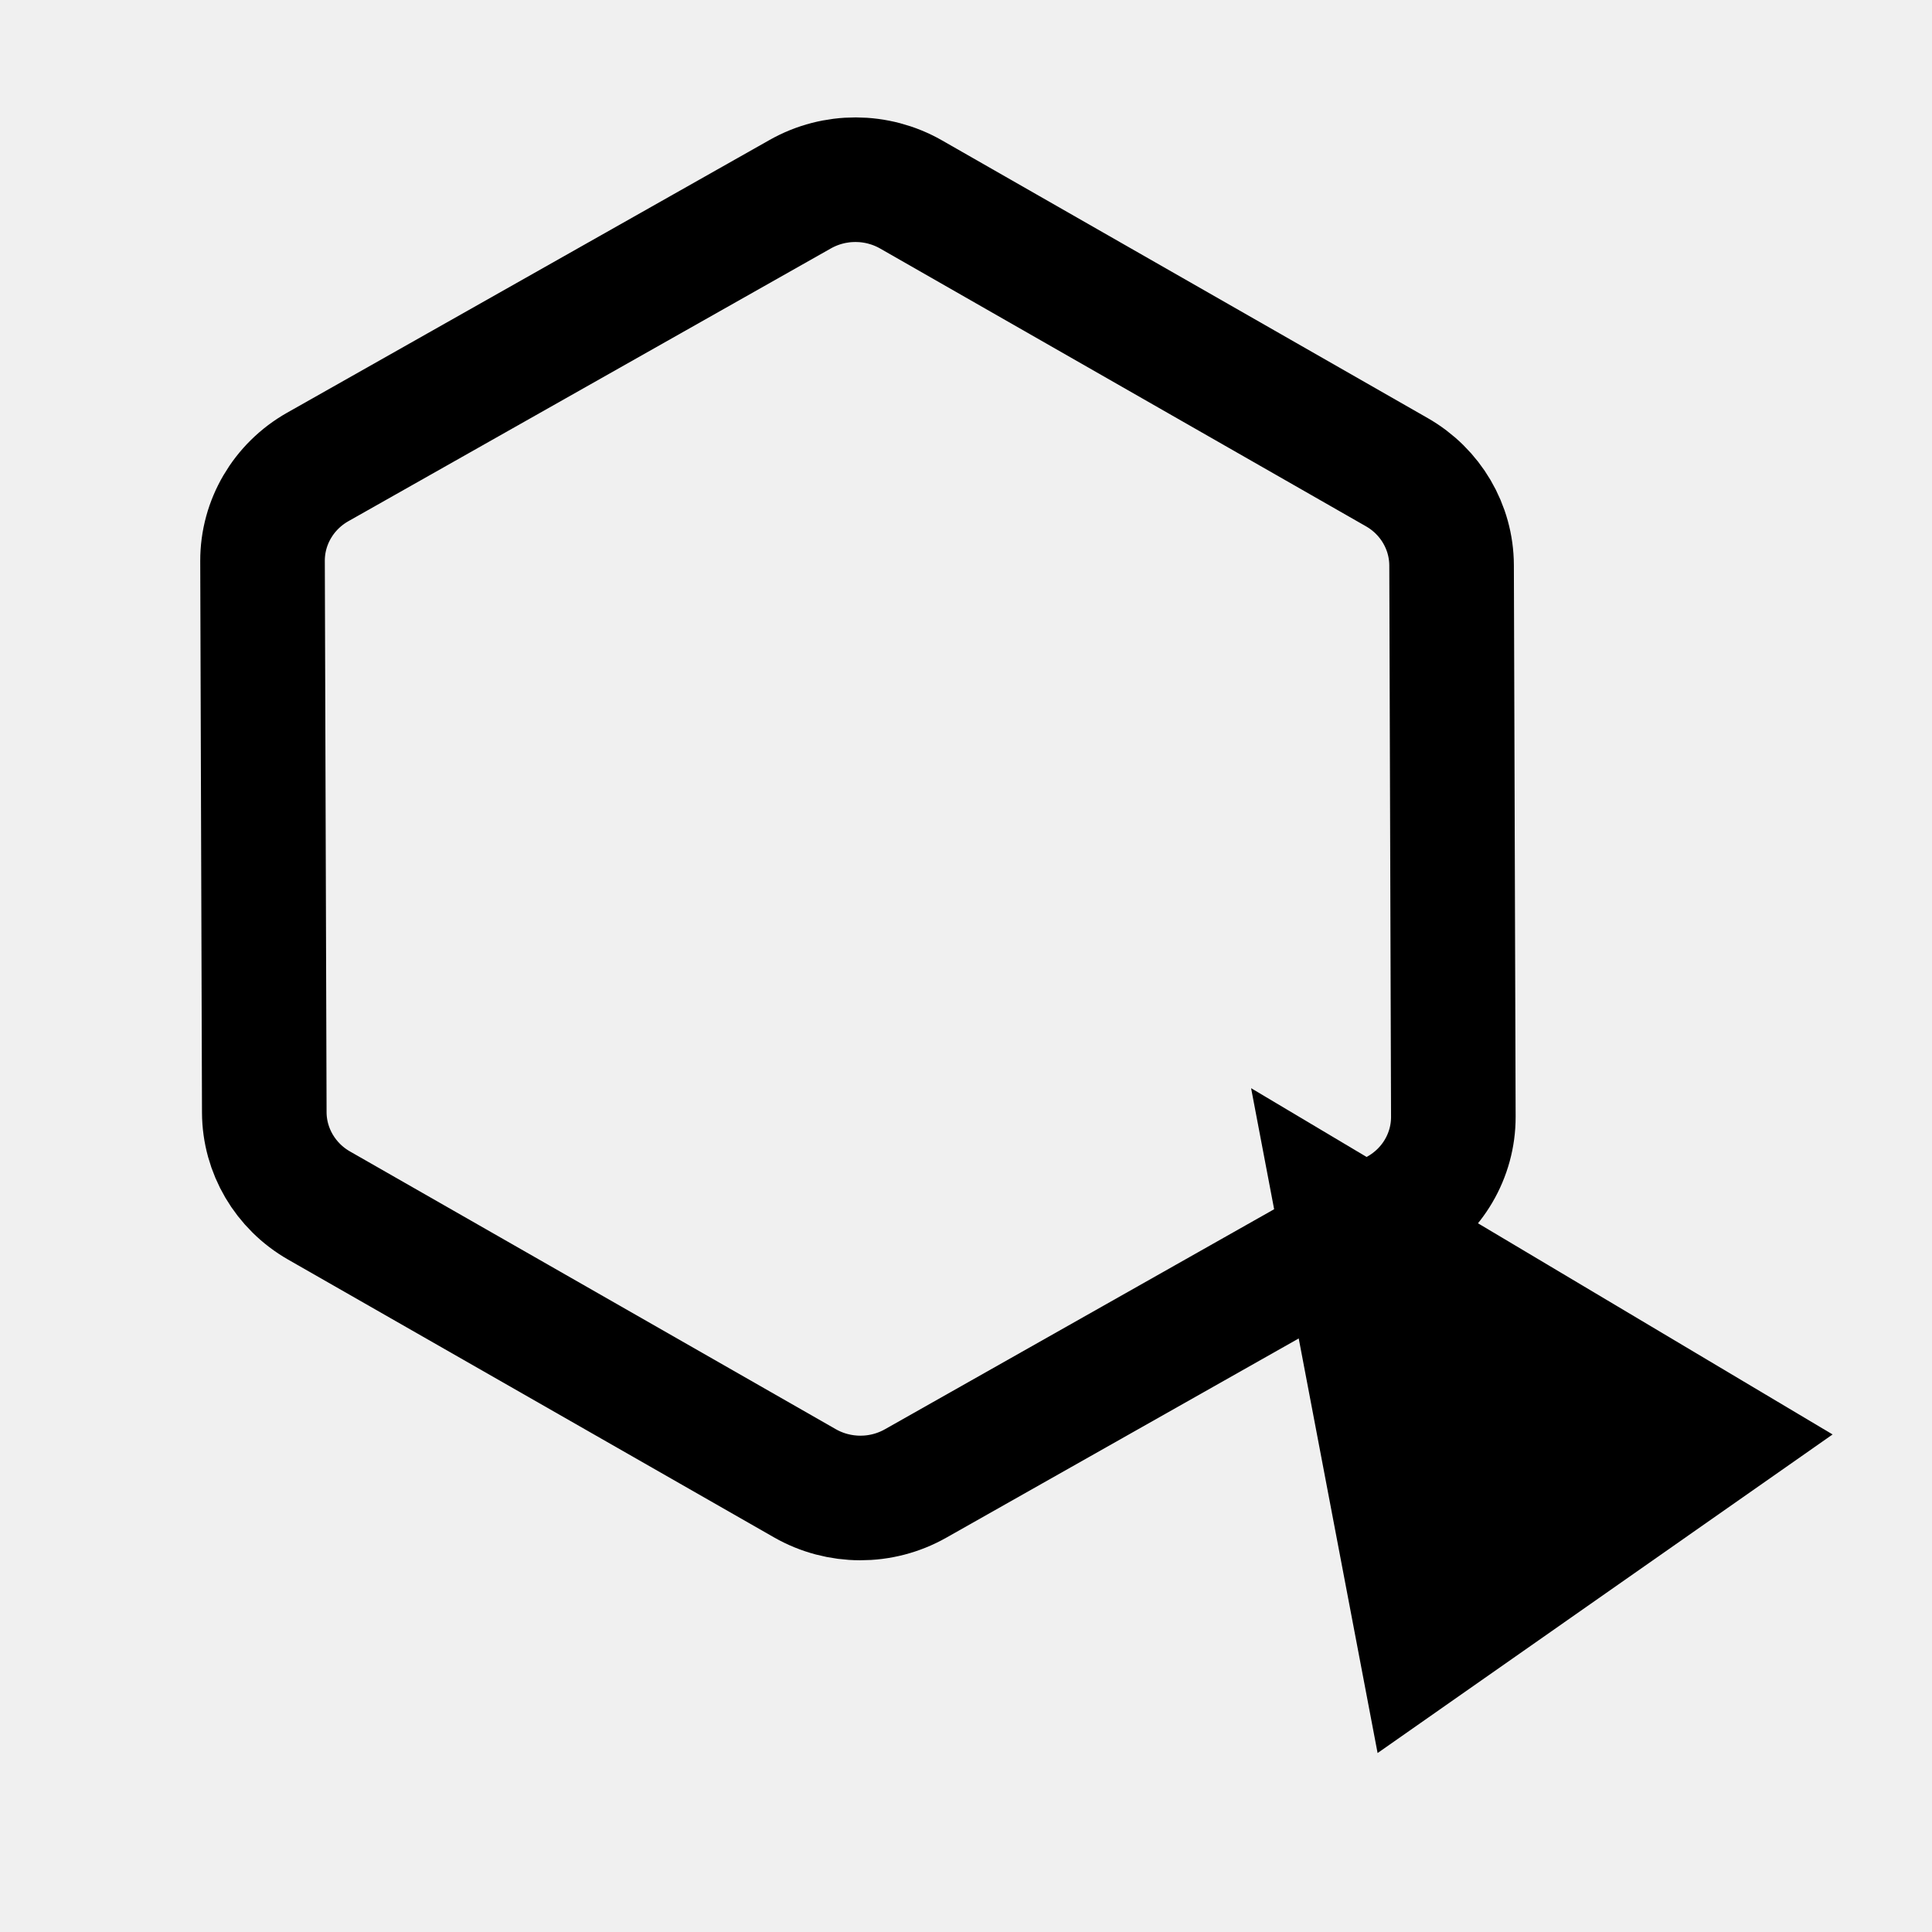
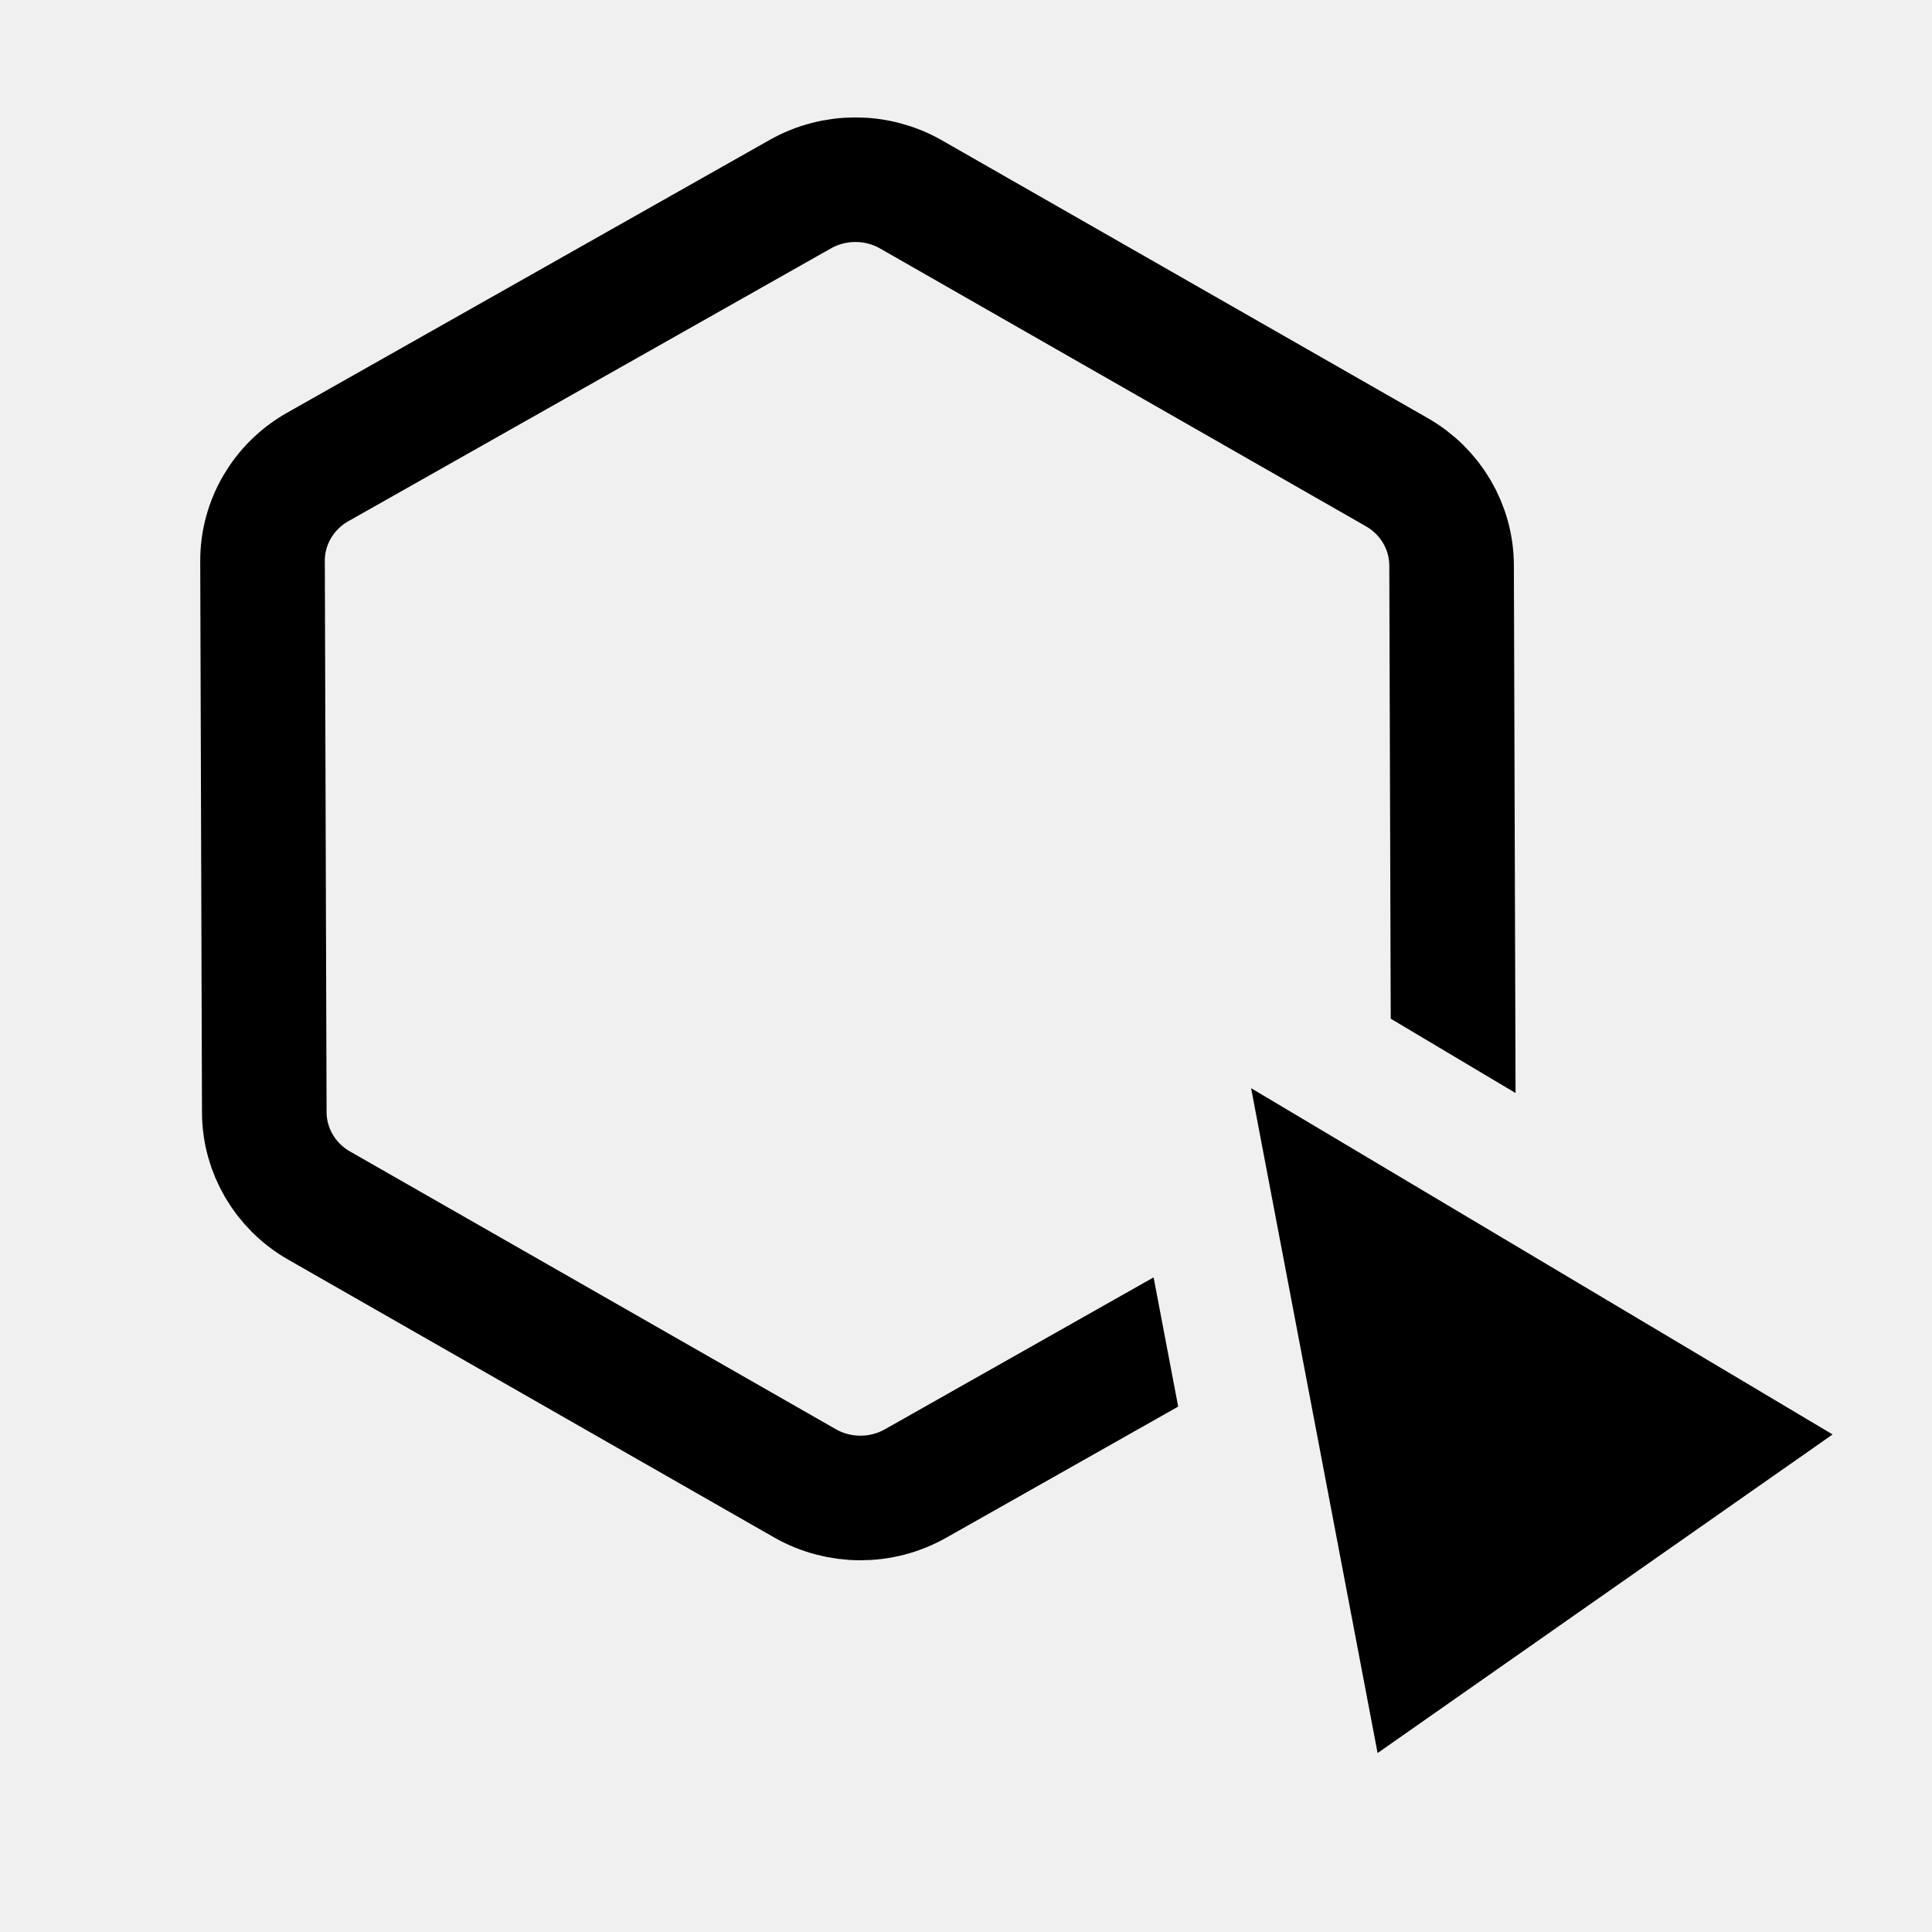
<svg xmlns="http://www.w3.org/2000/svg" xmlns:xlink="http://www.w3.org/1999/xlink" width="18" height="18" viewBox="0 0 18 18">
  <defs>
    <symbol id="hex" viewBox="46 183 164 180">
      <path fill="none" stroke="#000000" stroke-width="14.932" stroke-linecap="round" stroke-linejoin="miter" stroke-miterlimit="10" transform="matrix(0.999449, 0, 0, -0.999449, 192.4611, 229.2719)" d="M -0 -0.002 C 4.053 -2.315 6.55 -6.564 6.566 -11.164 C 6.617 -26.551 6.73 -61.77 6.777 -77.243 C 6.793 -81.894 4.268 -86.198 0.156 -88.519 L -57.676 -121.213 C -61.788 -123.538 -66.849 -123.527 -70.949 -121.182 C -84.578 -113.388 -115.611 -95.648 -129.169 -87.898 C -133.222 -85.58 -135.719 -81.332 -135.735 -76.731 C -135.786 -61.348 -135.895 -26.125 -135.946 -10.656 C -135.962 -6.005 -133.437 -1.702 -129.325 0.624 L -71.493 33.318 C -67.381 35.639 -62.32 35.627 -58.22 33.286 C -44.591 25.493 -13.558 7.749 -0 -0.002 Z" />
    </symbol>
-     <symbol id="pointer" viewBox="-64 -64 128 128">
-       <g transform="rotate(-35)">
-         <path d="M 0 -52 L -36 28 L 36 28 Z" fill="#000000" />
+     <path id="ptr" d="M 0 -52 L -36 28 L 36 28 Z" />
+     <mask id="cut" maskUnits="userSpaceOnUse" x="0" y="0" width="18" height="18">
+       <rect width="18" height="18" fill="#FFFFFF" />
+       <g transform="translate(13.8 13.2) scale(0.071875) rotate(-35)">
+         <use xlink:href="#ptr" fill="#000000" stroke="#000000" stroke-width="34" stroke-linejoin="round" />
      </g>
-     </symbol>
+     </mask>
  </defs>
-   <use xlink:href="#hex" x="1.6" y="0.8" width="12.8" height="14" />
-   <use xlink:href="#pointer" x="9.2" y="8.6" width="9.2" height="9.2" />
+   <g mask="url(#cut)">
+     <use xlink:href="#hex" x="1.6" y="0.8" width="12.8" height="14" />
+   </g>
+   <g transform="translate(13.8 13.2) scale(0.071875) rotate(-35)">
+     <use xlink:href="#ptr" fill="#000000" />
+   </g>
</svg>
